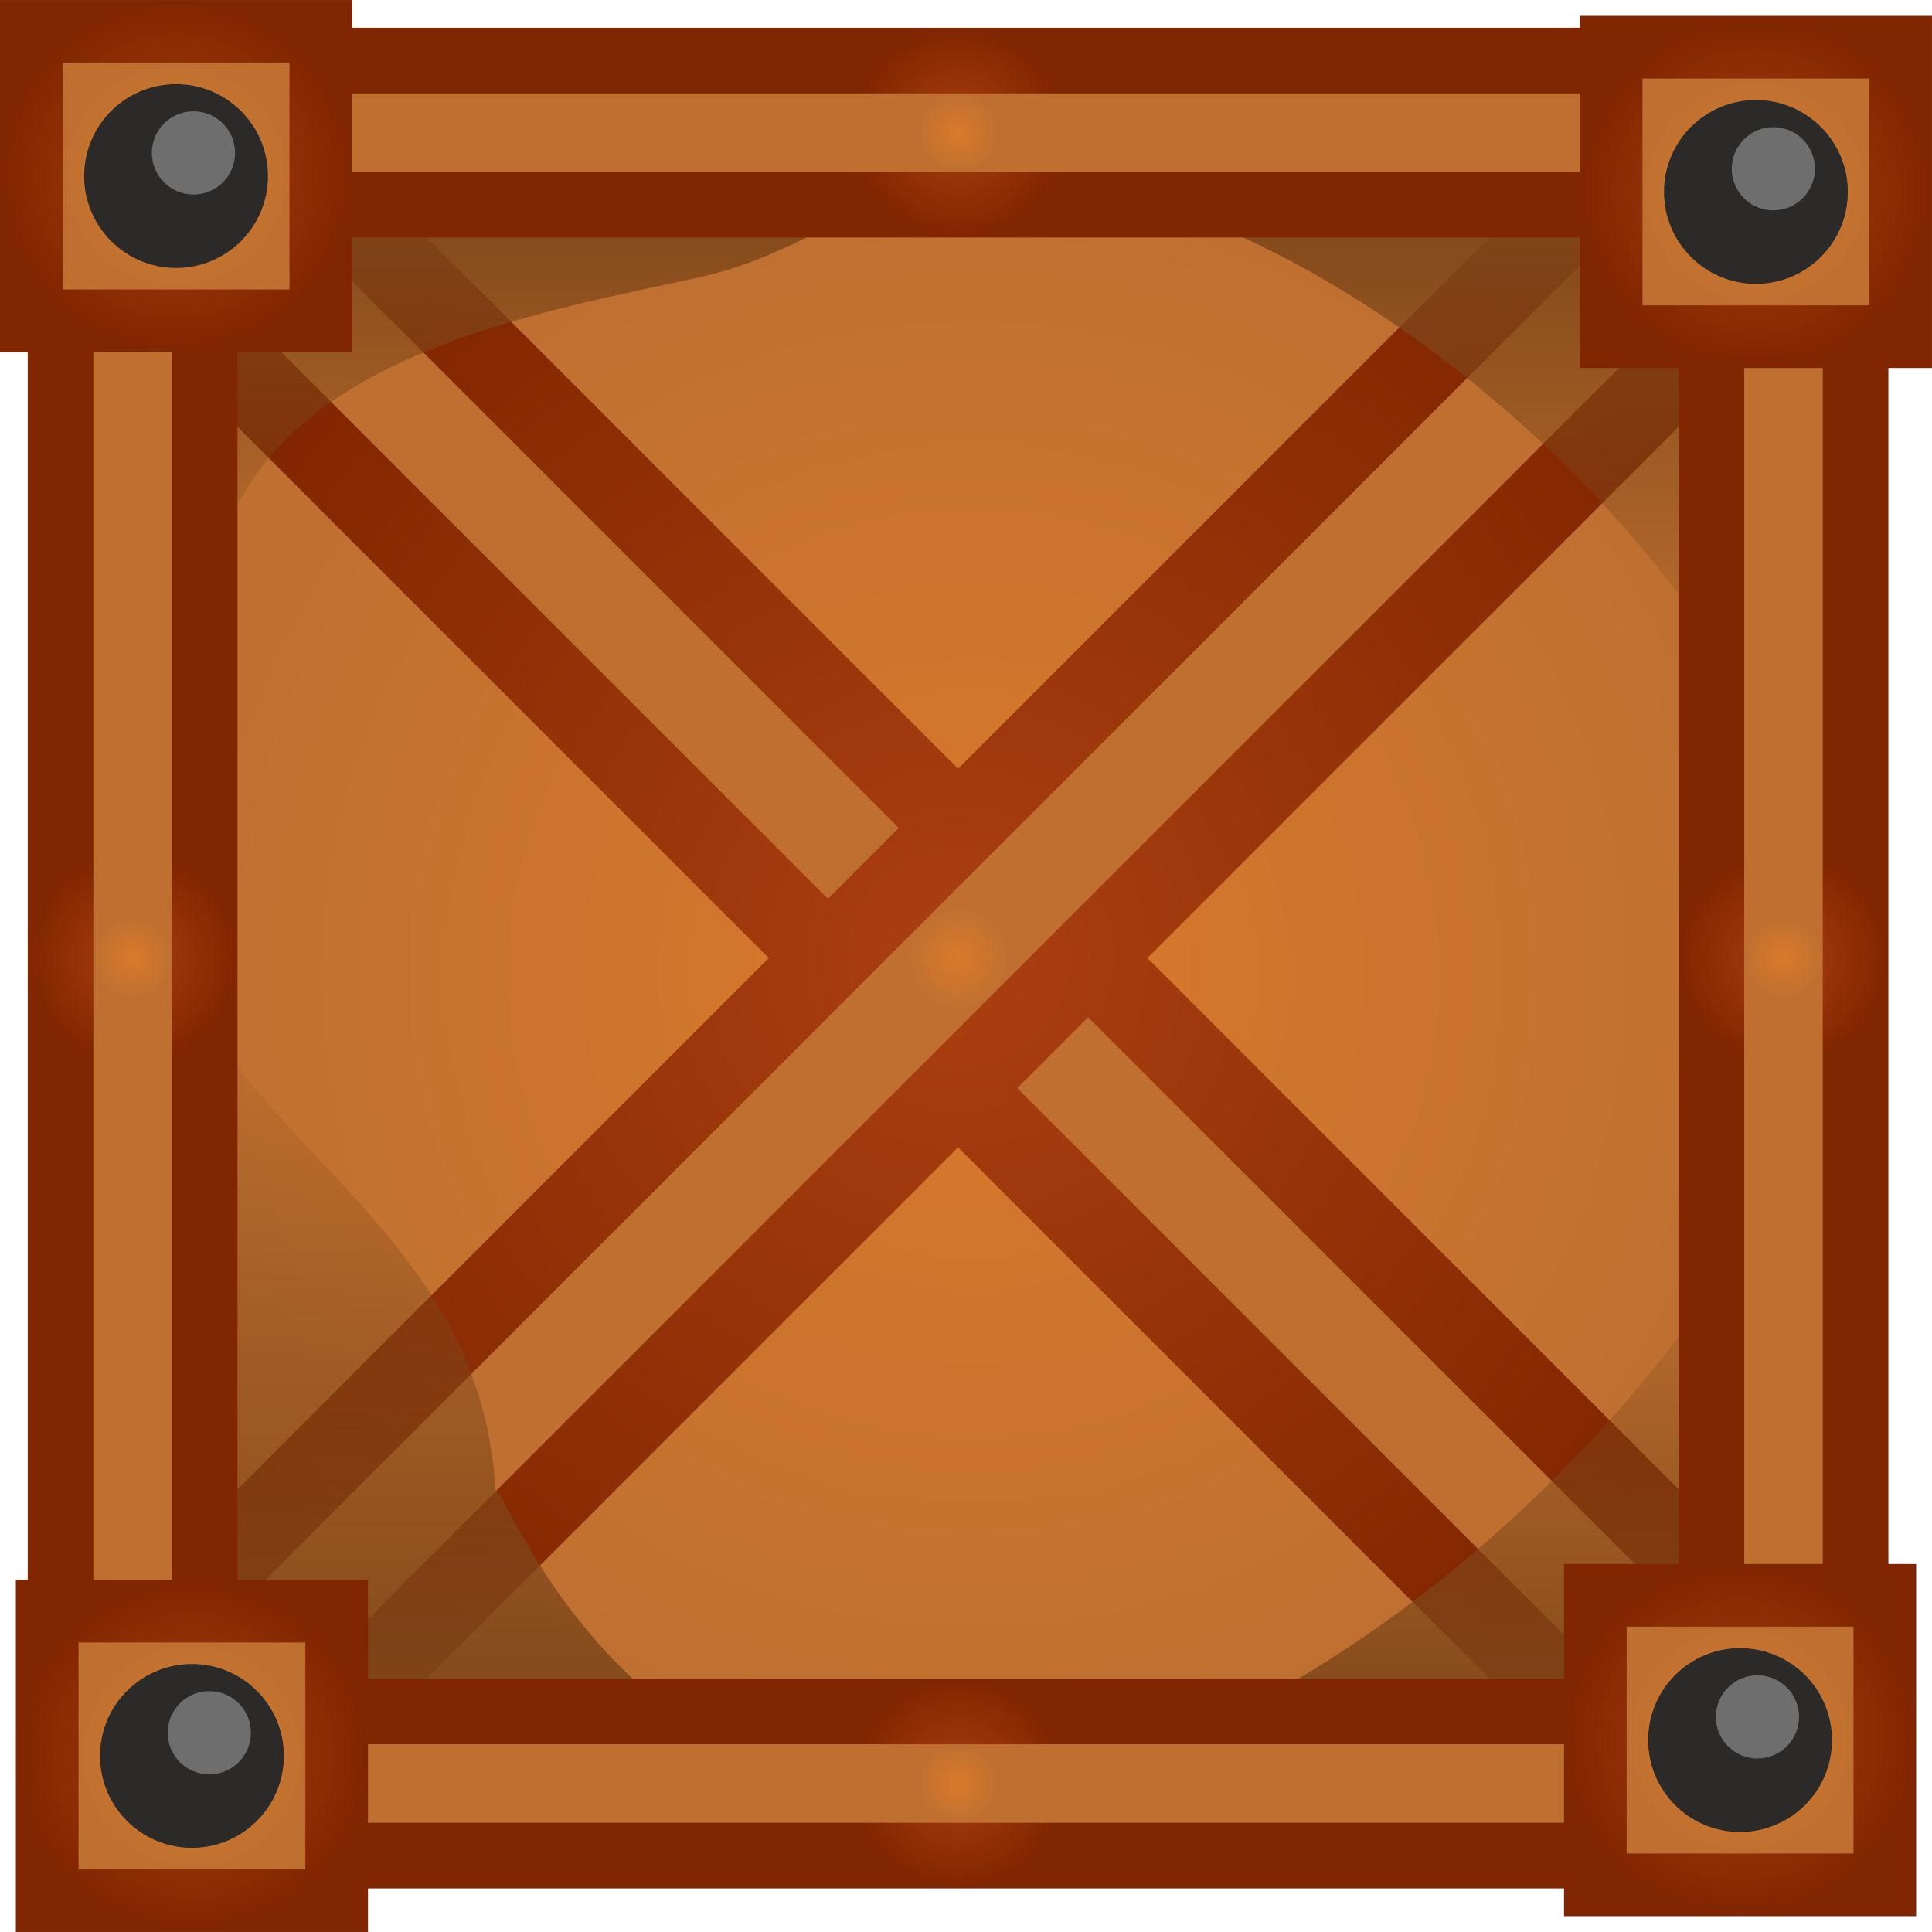
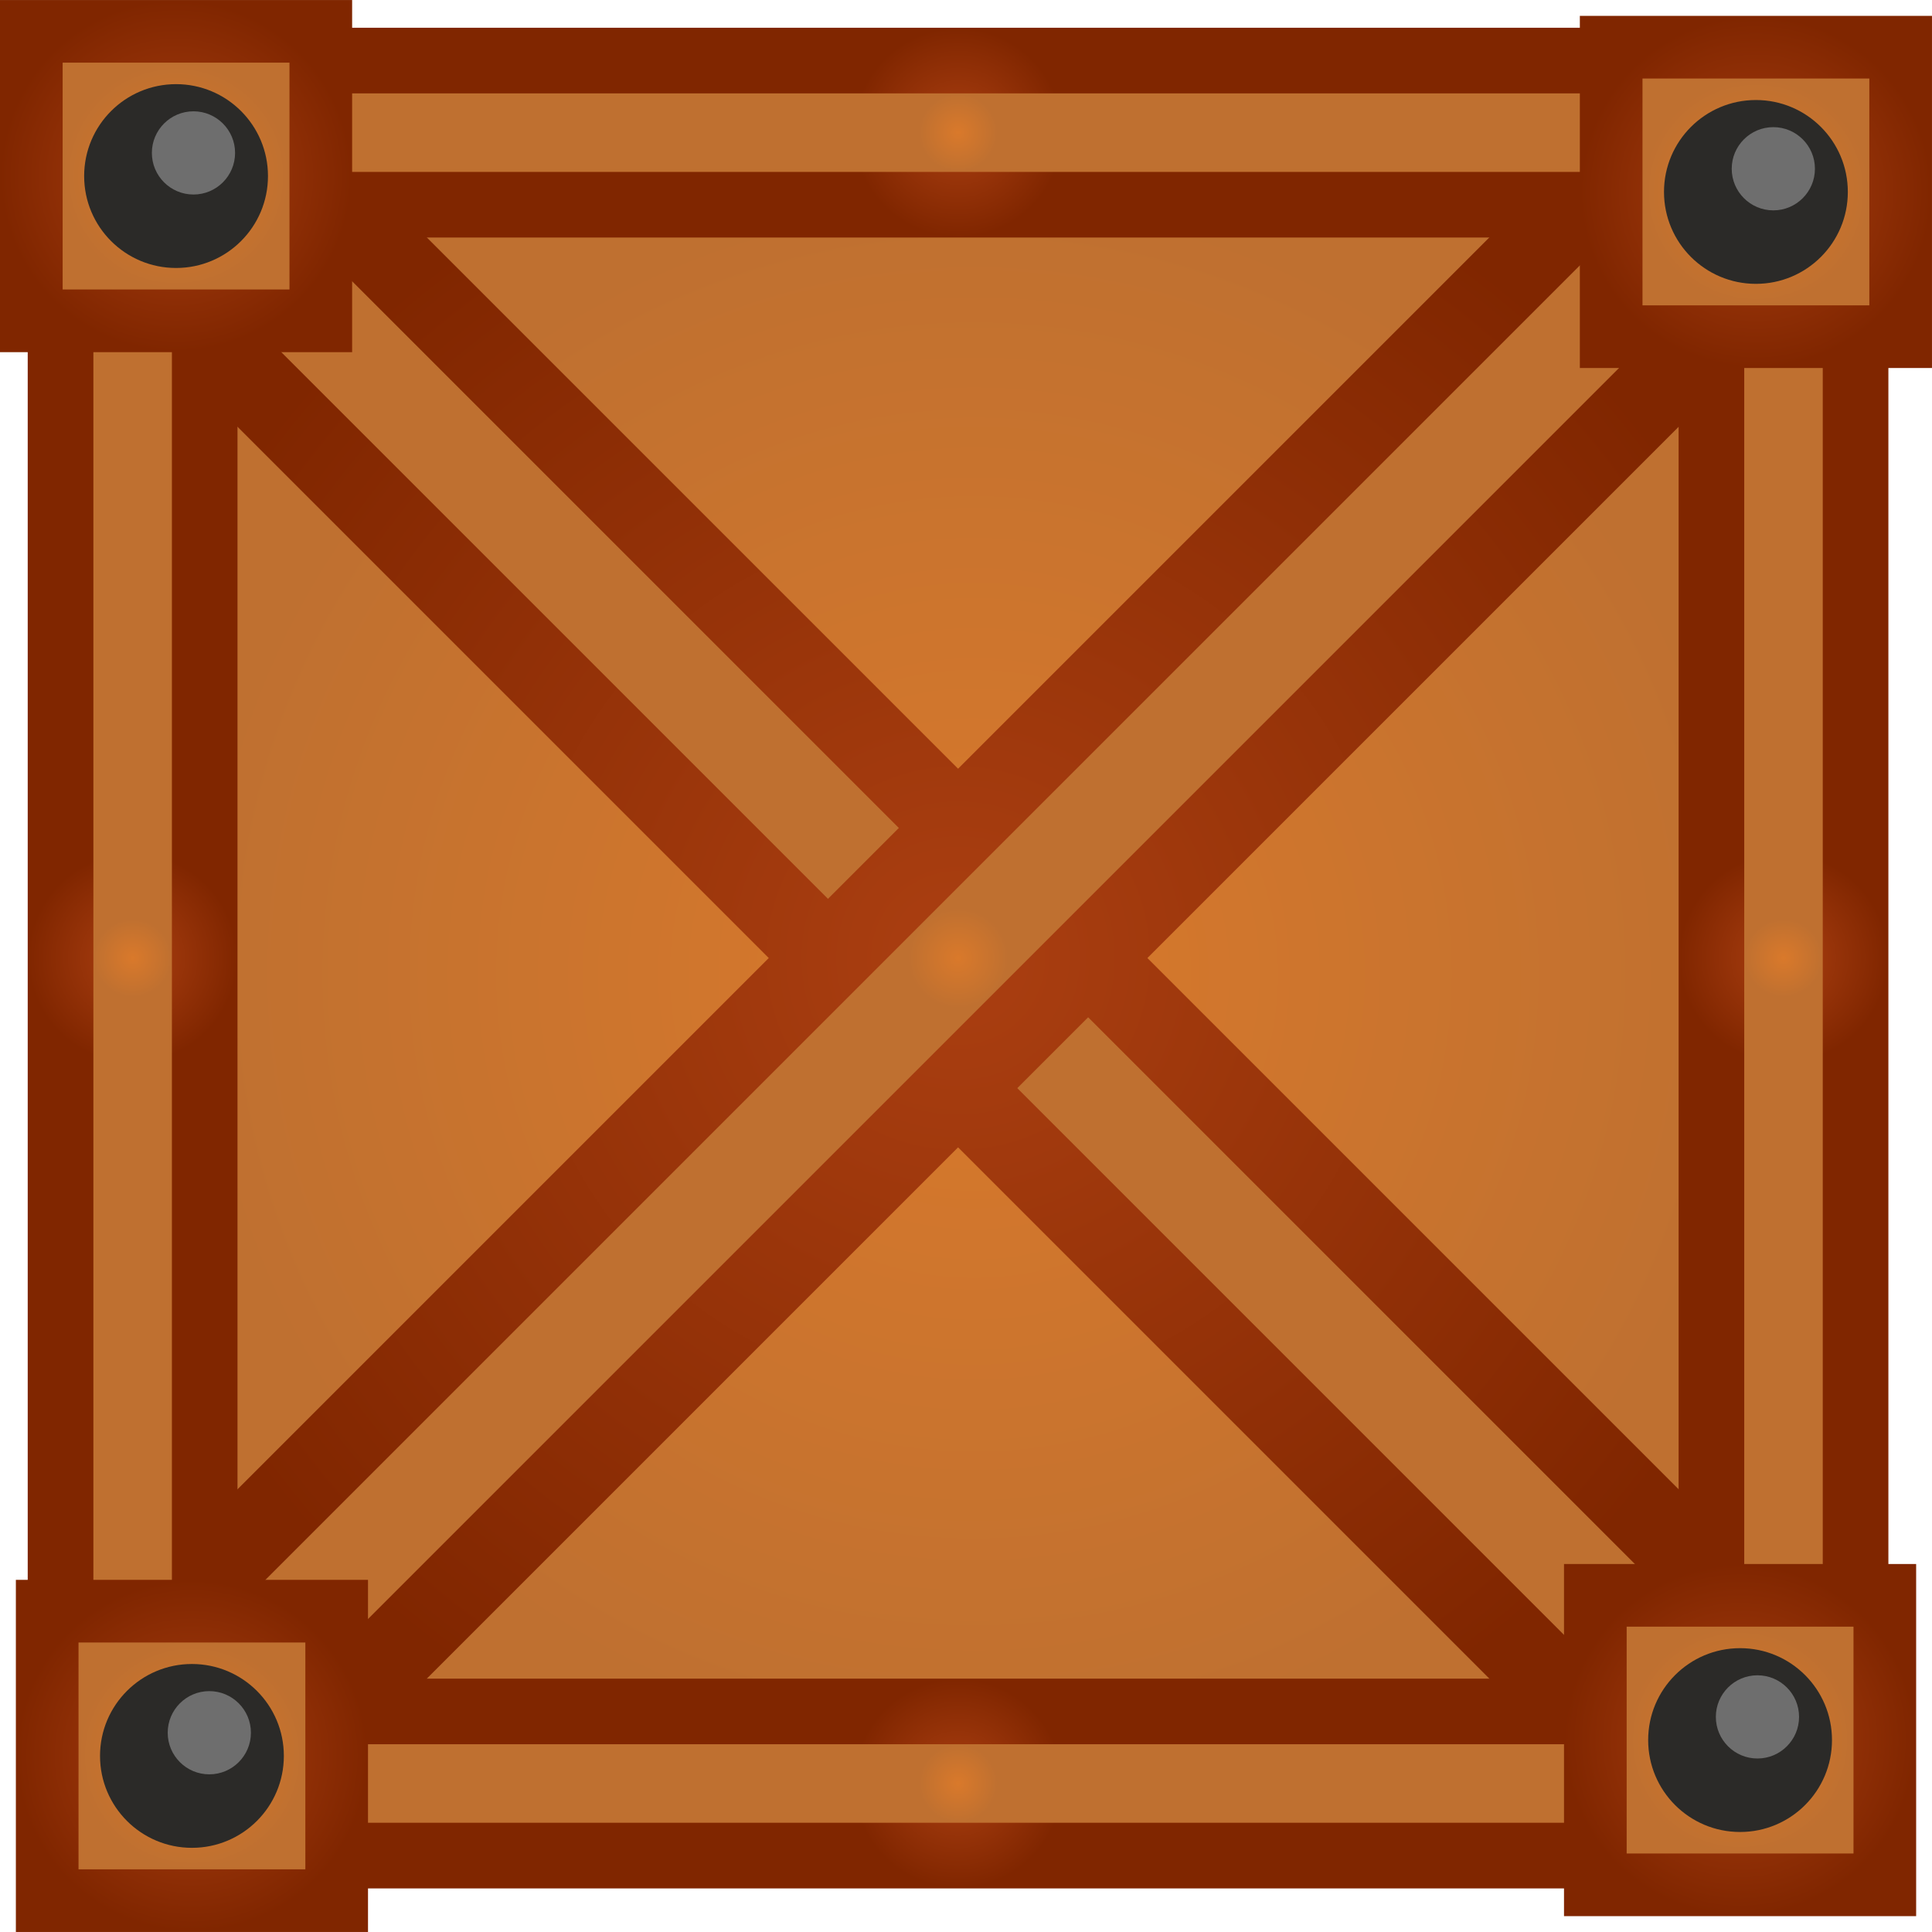
<svg xmlns="http://www.w3.org/2000/svg" version="1.1" width="156.168" height="156.168" viewBox="0 0 156.168 156.168" id="svg87">
  <defs id="defs52">
    <radialGradient cx="240" cy="320" r="24.438" gradientUnits="userSpaceOnUse" id="color-1">
      <stop offset="0" stop-color="#ab3f11" id="stop1" />
      <stop offset="1" stop-color="#802600" id="stop2" />
    </radialGradient>
    <radialGradient cx="240" cy="320" r="22.367" gradientUnits="userSpaceOnUse" id="color-2">
      <stop offset="0" stop-color="#d9792b" id="stop3" />
      <stop offset="1" stop-color="#bf7030" id="stop4" />
    </radialGradient>
    <radialGradient cx="239.547" cy="319.547" r="24.892" gradientUnits="userSpaceOnUse" id="color-3">
      <stop offset="0" stop-color="#ab3f11" id="stop5" />
      <stop offset="1" stop-color="#802600" id="stop6" />
    </radialGradient>
    <radialGradient cx="239.547" cy="319.547" r="1.433" gradientUnits="userSpaceOnUse" id="color-4">
      <stop offset="0" stop-color="#d9792b" id="stop7" />
      <stop offset="1" stop-color="#bf7030" id="stop8" />
    </radialGradient>
    <radialGradient cx="239.547" cy="319.547" r="24.892" gradientUnits="userSpaceOnUse" id="color-5">
      <stop offset="0" stop-color="#ab3f11" id="stop9" />
      <stop offset="1" stop-color="#802600" id="stop10" />
    </radialGradient>
    <radialGradient cx="239.547" cy="319.547" r="1.433" gradientUnits="userSpaceOnUse" id="color-6">
      <stop offset="0" stop-color="#d9792b" id="stop11" />
      <stop offset="1" stop-color="#bf7030" id="stop12" />
    </radialGradient>
    <linearGradient x1="227.833" y1="297.633" x2="227.833" y2="309.71" gradientUnits="userSpaceOnUse" id="color-7">
      <stop offset="0" stop-color="#7f4719" id="stop13" />
      <stop offset="1" stop-color="#7f4719" stop-opacity="0" id="stop14" />
    </linearGradient>
    <linearGradient x1="253.254" y1="297.633" x2="253.254" y2="312.529" gradientUnits="userSpaceOnUse" id="color-8">
      <stop offset="0" stop-color="#7f4719" id="stop15" />
      <stop offset="1" stop-color="#7f4719" stop-opacity="0" id="stop16" />
    </linearGradient>
    <linearGradient x1="225.568" y1="320.636" x2="225.568" y2="342.367" gradientUnits="userSpaceOnUse" id="color-9">
      <stop offset="0" stop-color="#7f4719" stop-opacity="0" id="stop17" />
      <stop offset="1" stop-color="#7f4719" id="stop18" />
    </linearGradient>
    <linearGradient x1="253.494" y1="327.059" x2="253.494" y2="342.367" gradientUnits="userSpaceOnUse" id="color-10">
      <stop offset="0" stop-color="#7f4719" stop-opacity="0" id="stop19" />
      <stop offset="1" stop-color="#7f4719" id="stop20" />
    </linearGradient>
    <radialGradient cx="215.937" cy="319.547" r="3" gradientUnits="userSpaceOnUse" id="color-11">
      <stop offset="0" stop-color="#ab3f11" id="stop21" />
      <stop offset="1" stop-color="#802600" id="stop22" />
    </radialGradient>
    <radialGradient cx="215.937" cy="319.547" r="1.123" gradientUnits="userSpaceOnUse" id="color-12">
      <stop offset="0" stop-color="#d9792b" id="stop23" />
      <stop offset="1" stop-color="#bf7030" id="stop24" />
    </radialGradient>
    <radialGradient cx="263.156" cy="319.547" r="3" gradientUnits="userSpaceOnUse" id="color-13">
      <stop offset="0" stop-color="#ab3f11" id="stop25" />
      <stop offset="1" stop-color="#802600" id="stop26" />
    </radialGradient>
    <radialGradient cx="263.156" cy="319.547" r="1.123" gradientUnits="userSpaceOnUse" id="color-14">
      <stop offset="0" stop-color="#d9792b" id="stop27" />
      <stop offset="1" stop-color="#bf7030" id="stop28" />
    </radialGradient>
    <radialGradient cx="239.547" cy="343.156" r="3" gradientUnits="userSpaceOnUse" id="color-15">
      <stop offset="0" stop-color="#ab3f11" id="stop29" />
      <stop offset="1" stop-color="#802600" id="stop30" />
    </radialGradient>
    <radialGradient cx="239.547" cy="343.156" r="1.123" gradientUnits="userSpaceOnUse" id="color-16">
      <stop offset="0" stop-color="#d9792b" id="stop31" />
      <stop offset="1" stop-color="#bf7030" id="stop32" />
    </radialGradient>
    <radialGradient cx="239.547" cy="295.937" r="3" gradientUnits="userSpaceOnUse" id="color-17">
      <stop offset="0" stop-color="#ab3f11" id="stop33" />
      <stop offset="1" stop-color="#802600" id="stop34" />
    </radialGradient>
    <radialGradient cx="239.547" cy="295.937" r="1.123" gradientUnits="userSpaceOnUse" id="color-18">
      <stop offset="0" stop-color="#d9792b" id="stop35" />
      <stop offset="1" stop-color="#bf7030" id="stop36" />
    </radialGradient>
    <radialGradient cx="217.179" cy="297.179" r="5.036" gradientUnits="userSpaceOnUse" id="color-19">
      <stop offset="0" stop-color="#ab3f11" id="stop37" />
      <stop offset="1" stop-color="#802600" id="stop38" />
    </radialGradient>
    <radialGradient cx="217.179" cy="297.179" r="3.244" gradientUnits="userSpaceOnUse" id="color-20">
      <stop offset="0" stop-color="#d9792b" id="stop39" />
      <stop offset="1" stop-color="#bf7030" id="stop40" />
    </radialGradient>
    <radialGradient cx="261.914" cy="341.914" r="5.036" gradientUnits="userSpaceOnUse" id="color-21">
      <stop offset="0" stop-color="#ab3f11" id="stop41" />
      <stop offset="1" stop-color="#802600" id="stop42" />
    </radialGradient>
    <radialGradient cx="261.914" cy="341.914" r="3.244" gradientUnits="userSpaceOnUse" id="color-22">
      <stop offset="0" stop-color="#d9792b" id="stop43" />
      <stop offset="1" stop-color="#bf7030" id="stop44" />
    </radialGradient>
    <radialGradient cx="217.633" cy="342.367" r="5.036" gradientUnits="userSpaceOnUse" id="color-23">
      <stop offset="0" stop-color="#ab3f11" id="stop45" />
      <stop offset="1" stop-color="#802600" id="stop46" />
    </radialGradient>
    <radialGradient cx="217.633" cy="342.367" r="3.244" gradientUnits="userSpaceOnUse" id="color-24">
      <stop offset="0" stop-color="#d9792b" id="stop47" />
      <stop offset="1" stop-color="#bf7030" id="stop48" />
    </radialGradient>
    <radialGradient cx="262.367" cy="297.633" r="5.036" gradientUnits="userSpaceOnUse" id="color-25">
      <stop offset="0" stop-color="#ab3f11" id="stop49" />
      <stop offset="1" stop-color="#802600" id="stop50" />
    </radialGradient>
    <radialGradient cx="262.367" cy="297.633" r="3.244" gradientUnits="userSpaceOnUse" id="color-26">
      <stop offset="0" stop-color="#d9792b" id="stop51" />
      <stop offset="1" stop-color="#bf7030" id="stop52" />
    </radialGradient>
  </defs>
  <g transform="matrix(2.826035,0,0,2.826035,-599.5238,-825.6067)" id="g87">
    <g stroke-width="0" stroke-miterlimit="10" id="g86">
      <path d="m 215.562,344.438 v -48.877 h 48.877 v 48.877 z" fill="url(#color-1)" stroke="none" id="path52" style="fill:url(#color-1)" />
      <path d="m 217.633,342.367 v -44.734 h 44.734 v 44.734 z" fill="url(#color-2)" stroke="none" id="path53" style="fill:url(#color-2)" />
      <path d="m 259.024,344.438 -44.369,-44.369 5.415,-5.415 44.369,44.369 z" fill="url(#color-3)" stroke="none" id="path54" style="fill:url(#color-3)" />
      <path d="m 259.887,341.914 -42.708,-42.708 2.027,-2.027 42.708,42.708 z" fill="url(#color-4)" stroke="none" id="path55" style="fill:url(#color-4)" />
      <path d="m 264.438,300.069 -44.369,44.369 -5.415,-5.415 44.369,-44.369 z" fill="url(#color-5)" stroke="none" id="path56" style="fill:url(#color-5)" />
      <path d="m 261.914,299.206 -42.708,42.708 -2.027,-2.027 42.708,-42.708 z" fill="url(#color-6)" stroke="none" id="path57" style="fill:url(#color-6)" />
-       <path d="m 217.633,297.633 h 20.4 c -1.934,0.697 -3.547,1.932 -5.93,2.452 -4.376,0.955 -11.16,2.098 -13.315,6.798 -0.459,1.001 -0.841,1.941 -1.156,2.828 z" fill="url(#color-7)" stroke="none" id="path58" style="fill:url(#color-7)" />
-       <path d="m 262.367,297.633 v 14.896 c -3.782,-6.858 -11.411,-13.092 -18.227,-14.896 z" fill="url(#color-8)" stroke="none" id="path59" style="fill:url(#color-8)" />
-       <path d="M 217.633,342.367 V 320.636 c 2.536,4.866 8.301,7.273 8.684,14.164 l 0.145,0.124 c 1.912,3.824 4.34,6.195 7.042,7.443 z" fill="url(#color-9)" stroke="none" id="path60" style="fill:url(#color-9)" />
-       <path d="m 262.367,342.367 h -17.747 c 7.206,-2.565 14.227,-9.174 17.747,-15.308 z" fill="url(#color-10)" stroke="none" id="path61" style="fill:url(#color-10)" />
      <g stroke="none" id="g66">
        <g id="g63">
          <path d="m 212.936,345.294 v -51.494 h 6 v 51.494 z" fill="url(#color-11)" id="path62" style="fill:url(#color-11)" />
          <path d="m 214.814,344.33 v -49.566 h 2.246 v 49.566 z" fill="url(#color-12)" id="path63" style="fill:url(#color-12)" />
        </g>
        <g id="g65">
          <path d="m 260.156,345.294 v -51.494 h 6 v 51.494 z" fill="url(#color-13)" id="path64" style="fill:url(#color-13)" />
          <path d="m 262.033,344.33 v -49.566 h 2.246 v 49.566 z" fill="url(#color-14)" id="path65" style="fill:url(#color-14)" />
        </g>
      </g>
      <g stroke="none" id="g70">
        <g id="g67">
          <path d="m 265.294,346.157 h -51.494 v -6 h 51.494 z" fill="url(#color-15)" id="path66" style="fill:url(#color-15)" />
          <path d="m 264.33,344.279 h -49.566 v -2.246 h 49.566 z" fill="url(#color-16)" id="path67" style="fill:url(#color-16)" />
        </g>
        <g id="g69">
          <path d="m 265.294,298.937 h -51.494 v -6 h 51.494 z" fill="url(#color-17)" id="path68" style="fill:url(#color-17)" />
          <path d="m 264.33,297.06 h -49.566 v -2.246 h 49.566 z" fill="url(#color-18)" id="path69" style="fill:url(#color-18)" />
        </g>
      </g>
      <g stroke="none" id="g71">
        <path d="m 212.143,302.216 v -10.072 h 10.072 v 10.072 z" fill="url(#color-19)" id="path70" style="fill:url(#color-19)" />
        <path d="m 213.935,300.423 v -6.488 h 6.488 v 6.488 z" fill="url(#color-20)" id="path71" style="fill:url(#color-20)" />
      </g>
      <g stroke="none" id="g73">
        <path d="m 256.878,346.95 v -10.072 h 10.072 v 10.072 z" fill="url(#color-21)" id="path72" style="fill:url(#color-21)" />
        <path d="m 258.67,345.158 v -6.488 h 6.488 v 6.488 z" fill="url(#color-22)" id="path73" style="fill:url(#color-22)" />
      </g>
      <g stroke="none" id="g75">
        <path d="m 222.669,347.403 h -10.072 v -10.072 h 10.072 z" fill="url(#color-23)" id="path74" style="fill:url(#color-23)" />
        <path d="m 220.877,345.611 h -6.488 v -6.488 h 6.488 z" fill="url(#color-24)" id="path75" style="fill:url(#color-24)" />
      </g>
      <g stroke="none" id="g77">
        <path d="m 267.403,302.669 h -10.072 v -10.072 h 10.072 z" fill="url(#color-25)" id="path76" style="fill:url(#color-25)" />
        <path d="m 265.611,300.877 h -6.488 v -6.488 h 6.488 z" fill="url(#color-26)" id="path77" style="fill:url(#color-26)" />
      </g>
      <g stroke="#2b2a28" id="g79">
        <path d="m 214.55,297.179 c 0,-1.452 1.177,-2.629 2.629,-2.629 1.452,0 2.629,1.177 2.629,2.629 0,1.452 -1.177,2.629 -2.629,2.629 -1.452,0 -2.629,-1.177 -2.629,-2.629 z" fill="#2b2a28" id="path78" />
        <path d="m 216.487,296.517 c 0,-0.657 0.533,-1.19 1.19,-1.19 0.657,0 1.19,0.533 1.19,1.19 0,0.657 -0.533,1.19 -1.19,1.19 -0.657,0 -1.19,-0.533 -1.19,-1.19 z" fill="#6e6e6e" id="path79" />
      </g>
      <g stroke="#2b2a28" id="g81">
        <path d="m 259.738,297.633 c 0,-1.452 1.177,-2.629 2.629,-2.629 1.452,0 2.629,1.177 2.629,2.629 0,1.452 -1.177,2.629 -2.629,2.629 -1.452,0 -2.629,-1.177 -2.629,-2.629 z" fill="#2b2a28" id="path80" />
        <path d="m 261.675,296.97 c 0,-0.657 0.533,-1.19 1.19,-1.19 0.657,0 1.19,0.533 1.19,1.19 0,0.657 -0.533,1.19 -1.19,1.19 -0.657,0 -1.19,-0.533 -1.19,-1.19 z" fill="#6e6e6e" id="path81" />
      </g>
      <g stroke="#2b2a28" id="g83">
        <path d="m 259.285,341.914 c 0,-1.452 1.177,-2.629 2.629,-2.629 1.452,0 2.629,1.177 2.629,2.629 0,1.452 -1.177,2.629 -2.629,2.629 -1.452,0 -2.629,-1.177 -2.629,-2.629 z" fill="#2b2a28" id="path82" />
        <path d="m 261.221,341.251 c 0,-0.657 0.533,-1.19 1.19,-1.19 0.657,0 1.19,0.533 1.19,1.19 0,0.657 -0.533,1.19 -1.19,1.19 -0.657,0 -1.19,-0.533 -1.19,-1.19 z" fill="#6e6e6e" id="path83" />
      </g>
      <g stroke="#2b2a28" id="g85">
        <path d="m 215.004,342.367 c 0,-1.452 1.177,-2.629 2.629,-2.629 1.452,0 2.629,1.177 2.629,2.629 0,1.452 -1.177,2.629 -2.629,2.629 -1.452,0 -2.629,-1.177 -2.629,-2.629 z" fill="#2b2a28" id="path84" />
        <path d="m 216.94,341.704 c 0,-0.657 0.533,-1.19 1.19,-1.19 0.657,0 1.19,0.533 1.19,1.19 0,0.657 -0.533,1.19 -1.19,1.19 -0.657,0 -1.19,-0.533 -1.19,-1.19 z" fill="#6e6e6e" id="path85" />
      </g>
    </g>
  </g>
</svg>
